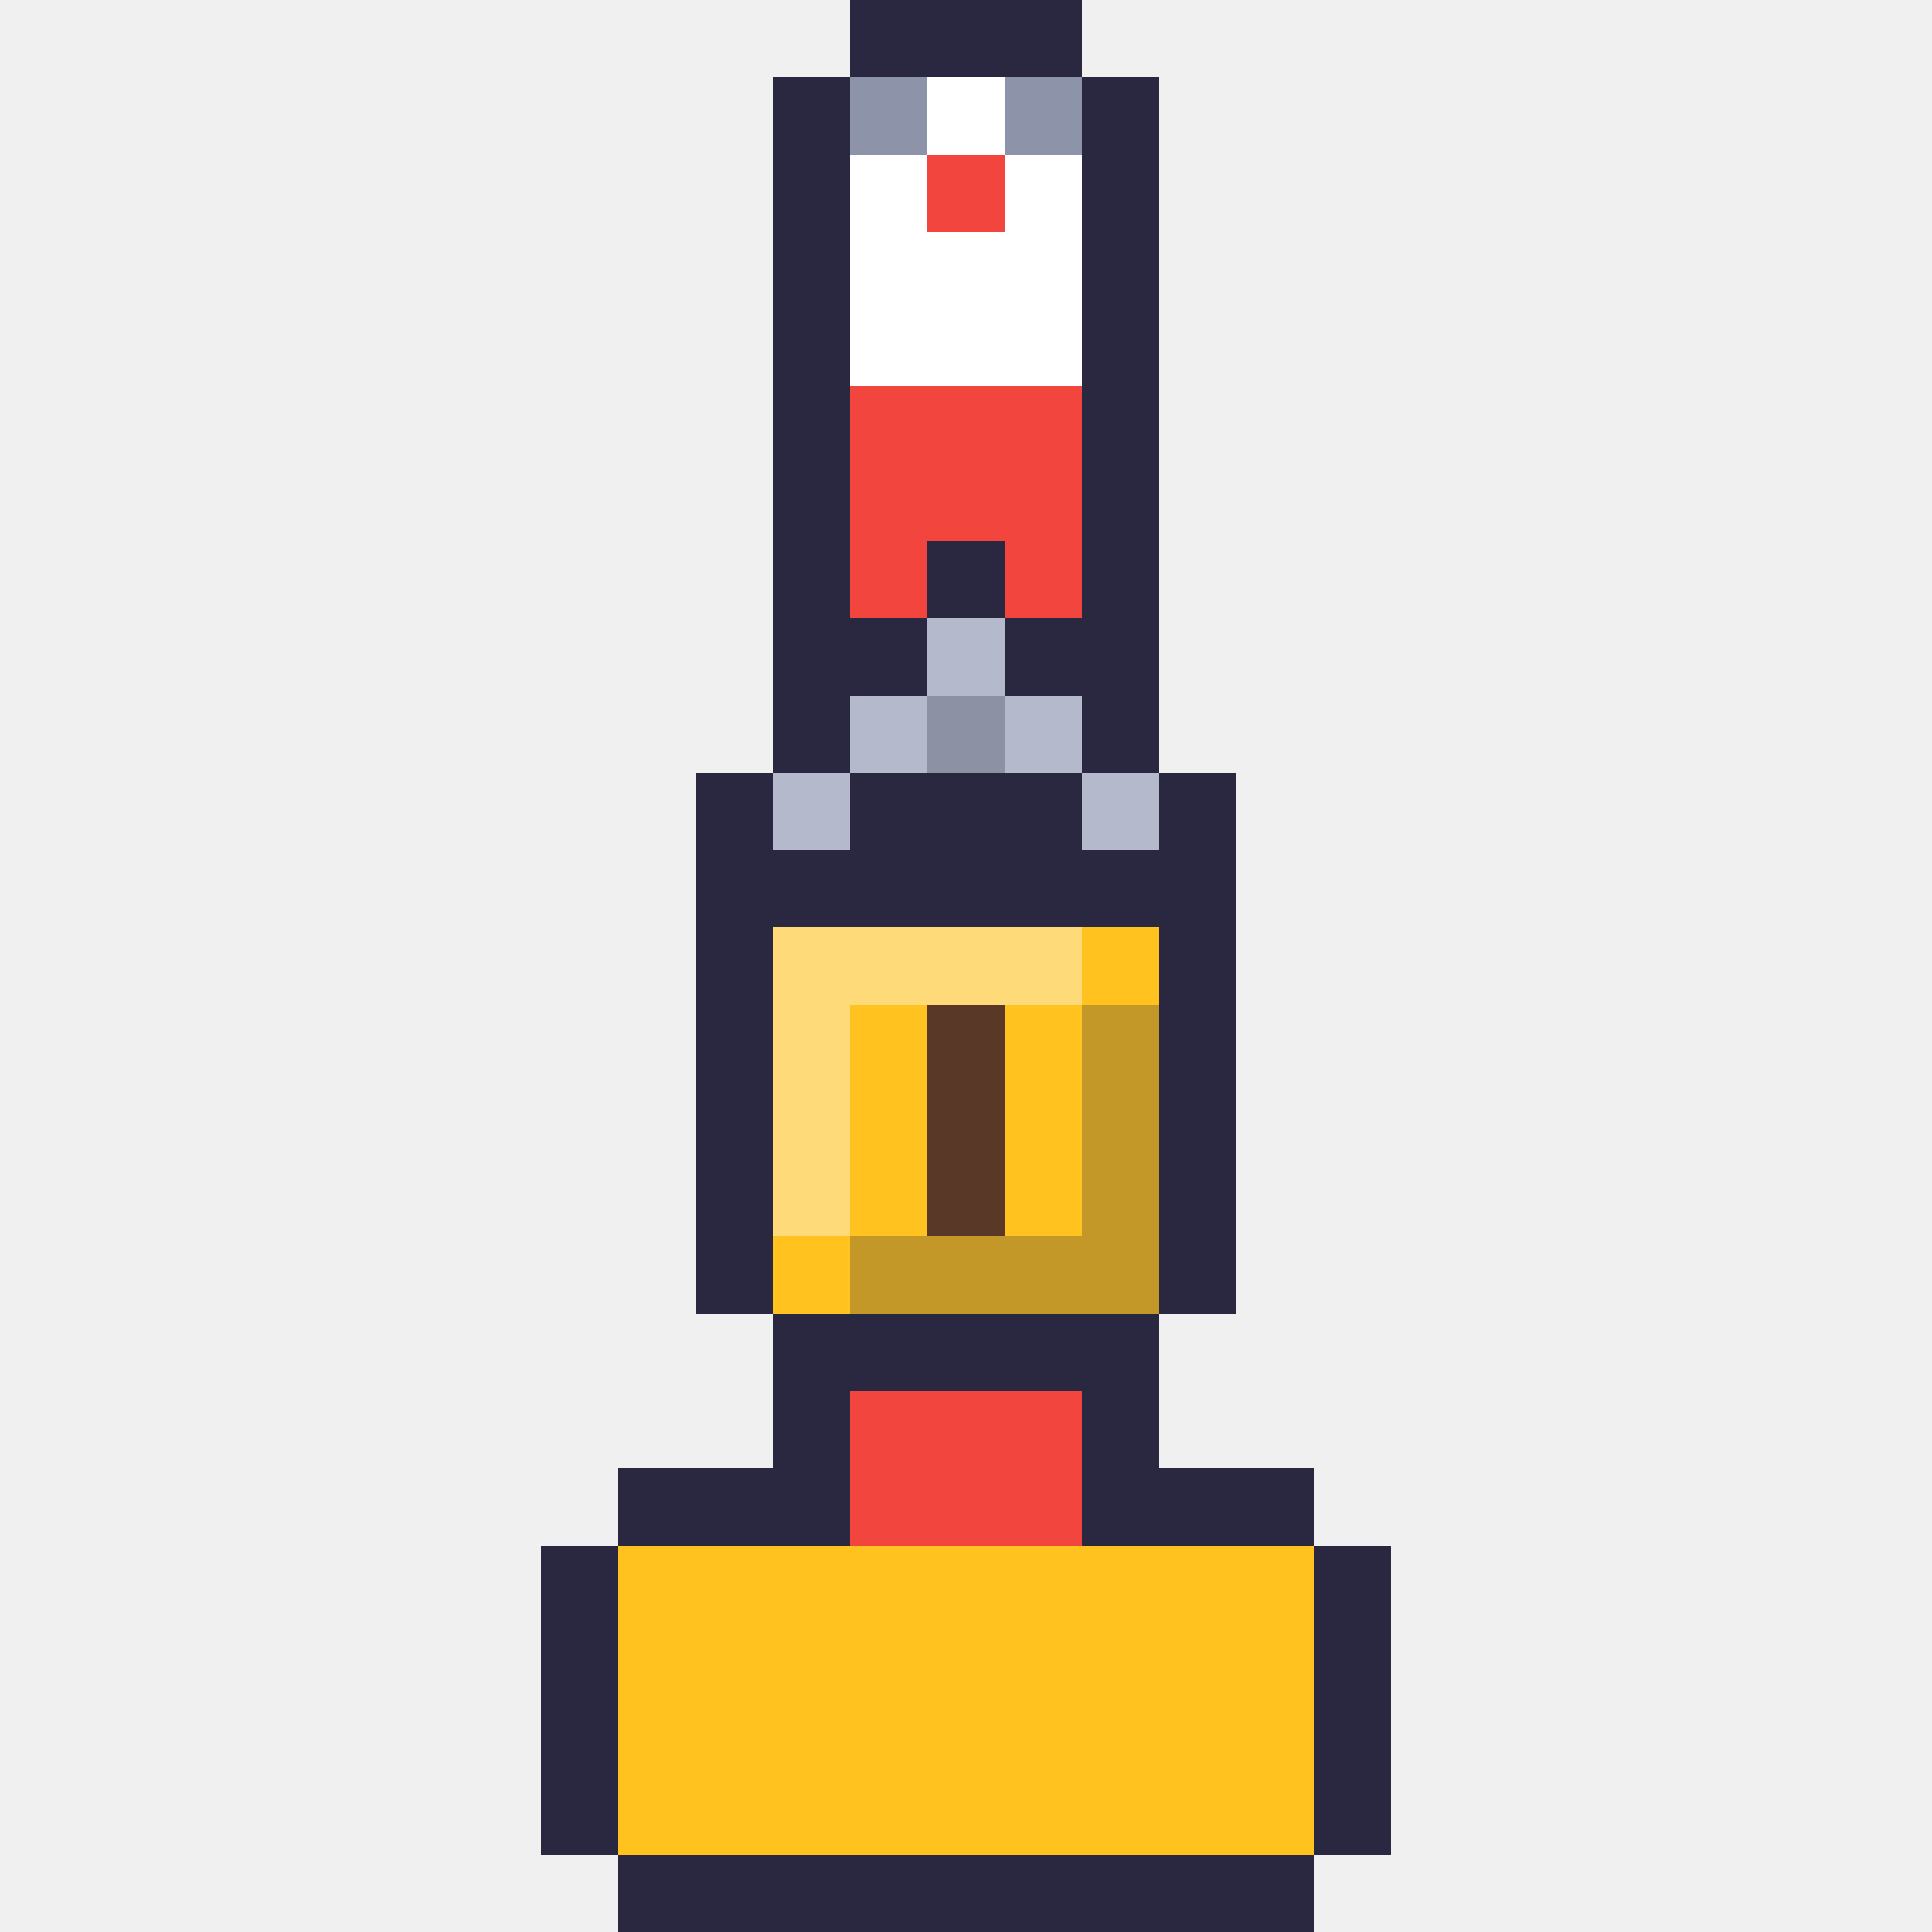
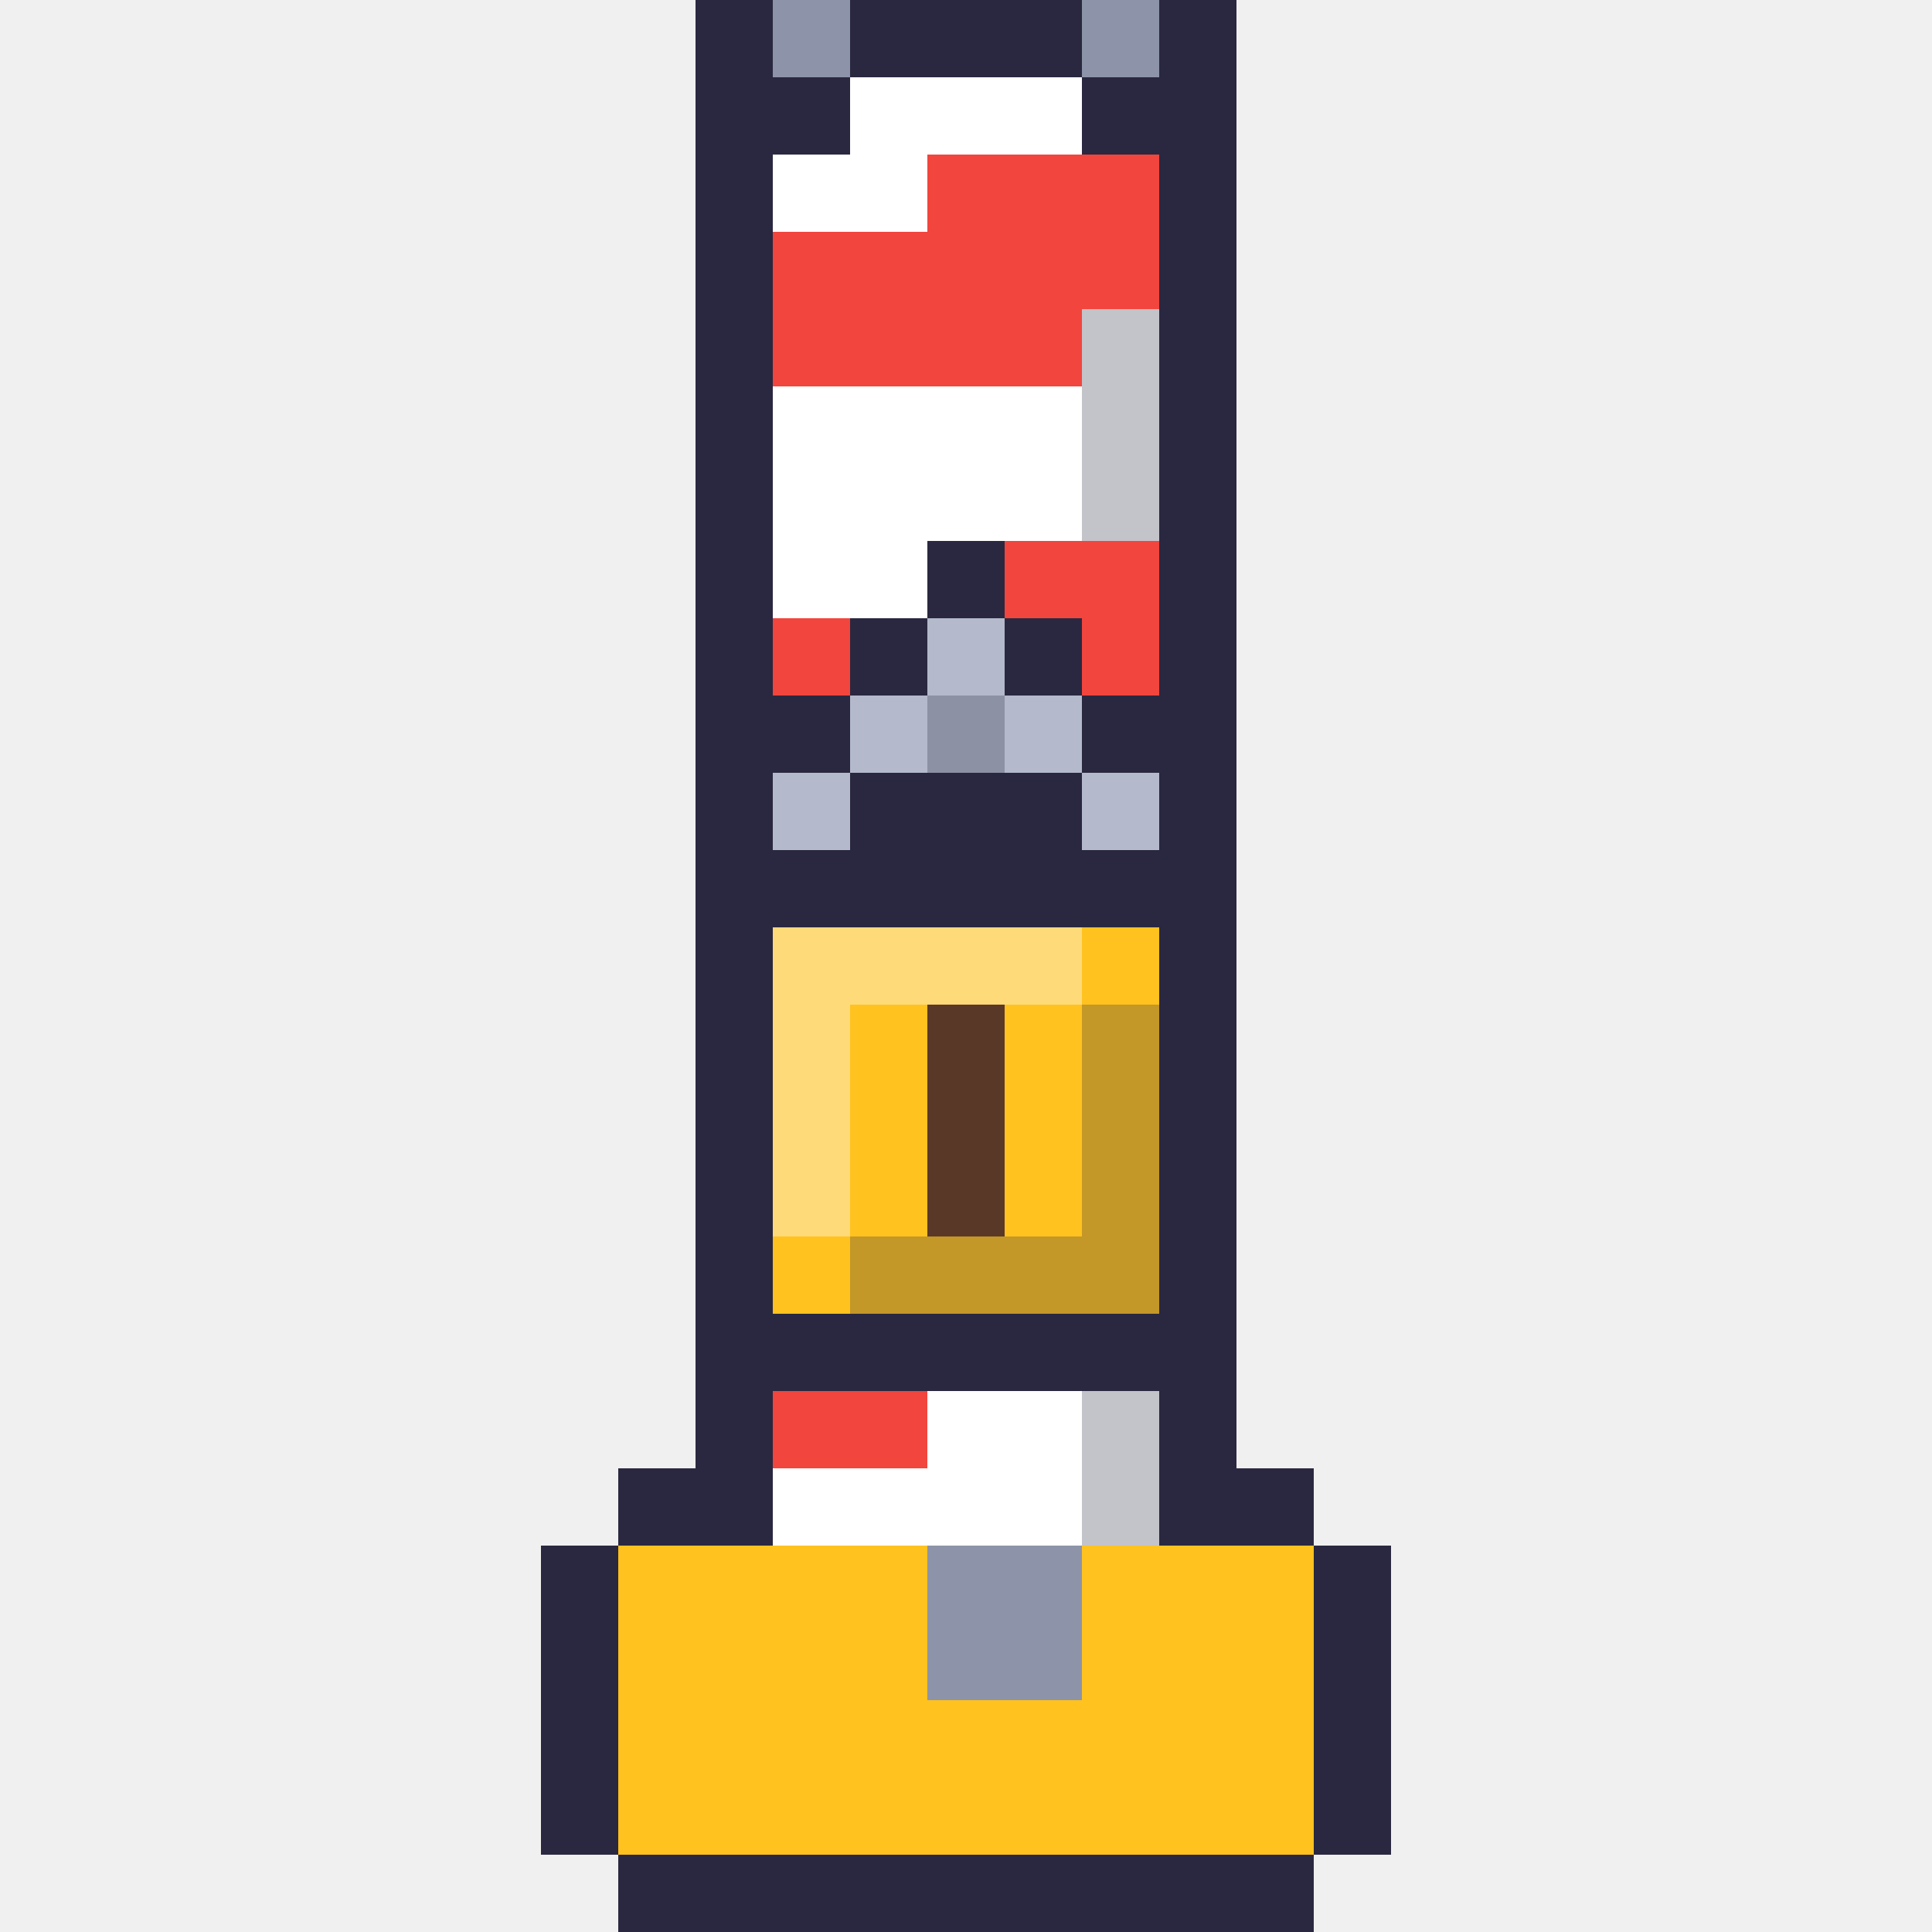
<svg xmlns="http://www.w3.org/2000/svg" viewBox="0 0 100 100" width="100" height="100">
  <g transform="scale(0.5)">
    <g transform="scale(8)">
-       <path d="M11 0h3v25h-3zM10 1h1v24h-1zM14 1h1v24h-1zM9 10h1v7h-1zM15 10h1v7h-1zM8 19h2v6h-2zM15 19h2v6h-2zM7 20h1v4h-1zM17 20h1v4h-1z" fill="#2A2840" />
-       <path d="M11 13h1v3h-1zM13 13h1v3h-1zM8 20h9v4h-9z" fill="#FFC21F" />
+       <path d="M9 0h7v25h-7zM8 19h1v6h-1zM16 19h1v6h-1zM7 20h1v4h-1zM17 20h1v4h-1z" fill="#2A2840" />
+       <path d="M11 13h1v3h-1zM13 13h1v3h-1zM8 20h4v4h-4zM14 20h3v4h-3zM12 22h2v2h-2z" fill="#FFC21F" />
      <path d="M14 12.5h1m-5 4h1" fill="none" stroke="#FFC21F" stroke-width="1" />
-       <path d="M11 5h3v2h-3zM11 18h3v2h-3z" fill="#F2453D" />
-       <path d="M12 2.5h1m-2 5h1m1 0h1" fill="none" stroke="#F2453D" stroke-width="1" />
-       <path d="M11 2h1v3h-1zM13 2h1v3h-1zM12 3h1v2h-1z" fill="#FFFFFF" />
-       <path d="M12 1.5h1" fill="none" stroke="#FFFFFF" stroke-width="1" />
+       <path d="M10 5h4v2h-4zM12 18h2v2h-2z" fill="#FFFFFF" />
+       <path d="M11 1.5h3m-4 1h2m-2 5h2m-2 12h2" fill="none" stroke="#FFFFFF" stroke-width="1" />
+       <path d="M12 2h3v2h-3zM10 3h2v2h-2z" fill="#F2453D" />
+       <path d="M12 4.5h2m-1 3h2m-5 1h1m3 0h1m-5 10h2" fill="none" stroke="#F2453D" stroke-width="1" />
      <path d="M14 13h1v4h-1z" fill="#C39728" />
      <path d="M11 16.5h3" fill="none" stroke="#C39728" stroke-width="1" />
      <path d="M10 13h1v3h-1z" fill="#FFDA79" />
      <path d="M10 12.5h4" fill="none" stroke="#FFDA79" stroke-width="1" />
+       <path d="M12 20h2v2h-2z" fill="#8D93A8" />
+       <path d="M10 0.5h1m3 0h1" fill="none" stroke="#8D93A8" stroke-width="1" />
      <path d="M12 8.5h1m-2 1h1m1 0h1m-4 1h1m3 0h1" fill="none" stroke="#B4BACB" stroke-width="1" />
+       <path d="M14 4h1v3h-1zM14 18h1v2h-1z" fill="#C3C3CA" />
      <path d="M12 13h1v3h-1z" fill="#5A3828" />
-       <path d="M11 1.5h1m1 0h1" fill="none" stroke="#8D93A8" stroke-width="1" />
      <path d="M12 9.5h1" fill="none" stroke="#8D91A4" stroke-width="1" />
    </g>
  </g>
</svg>
